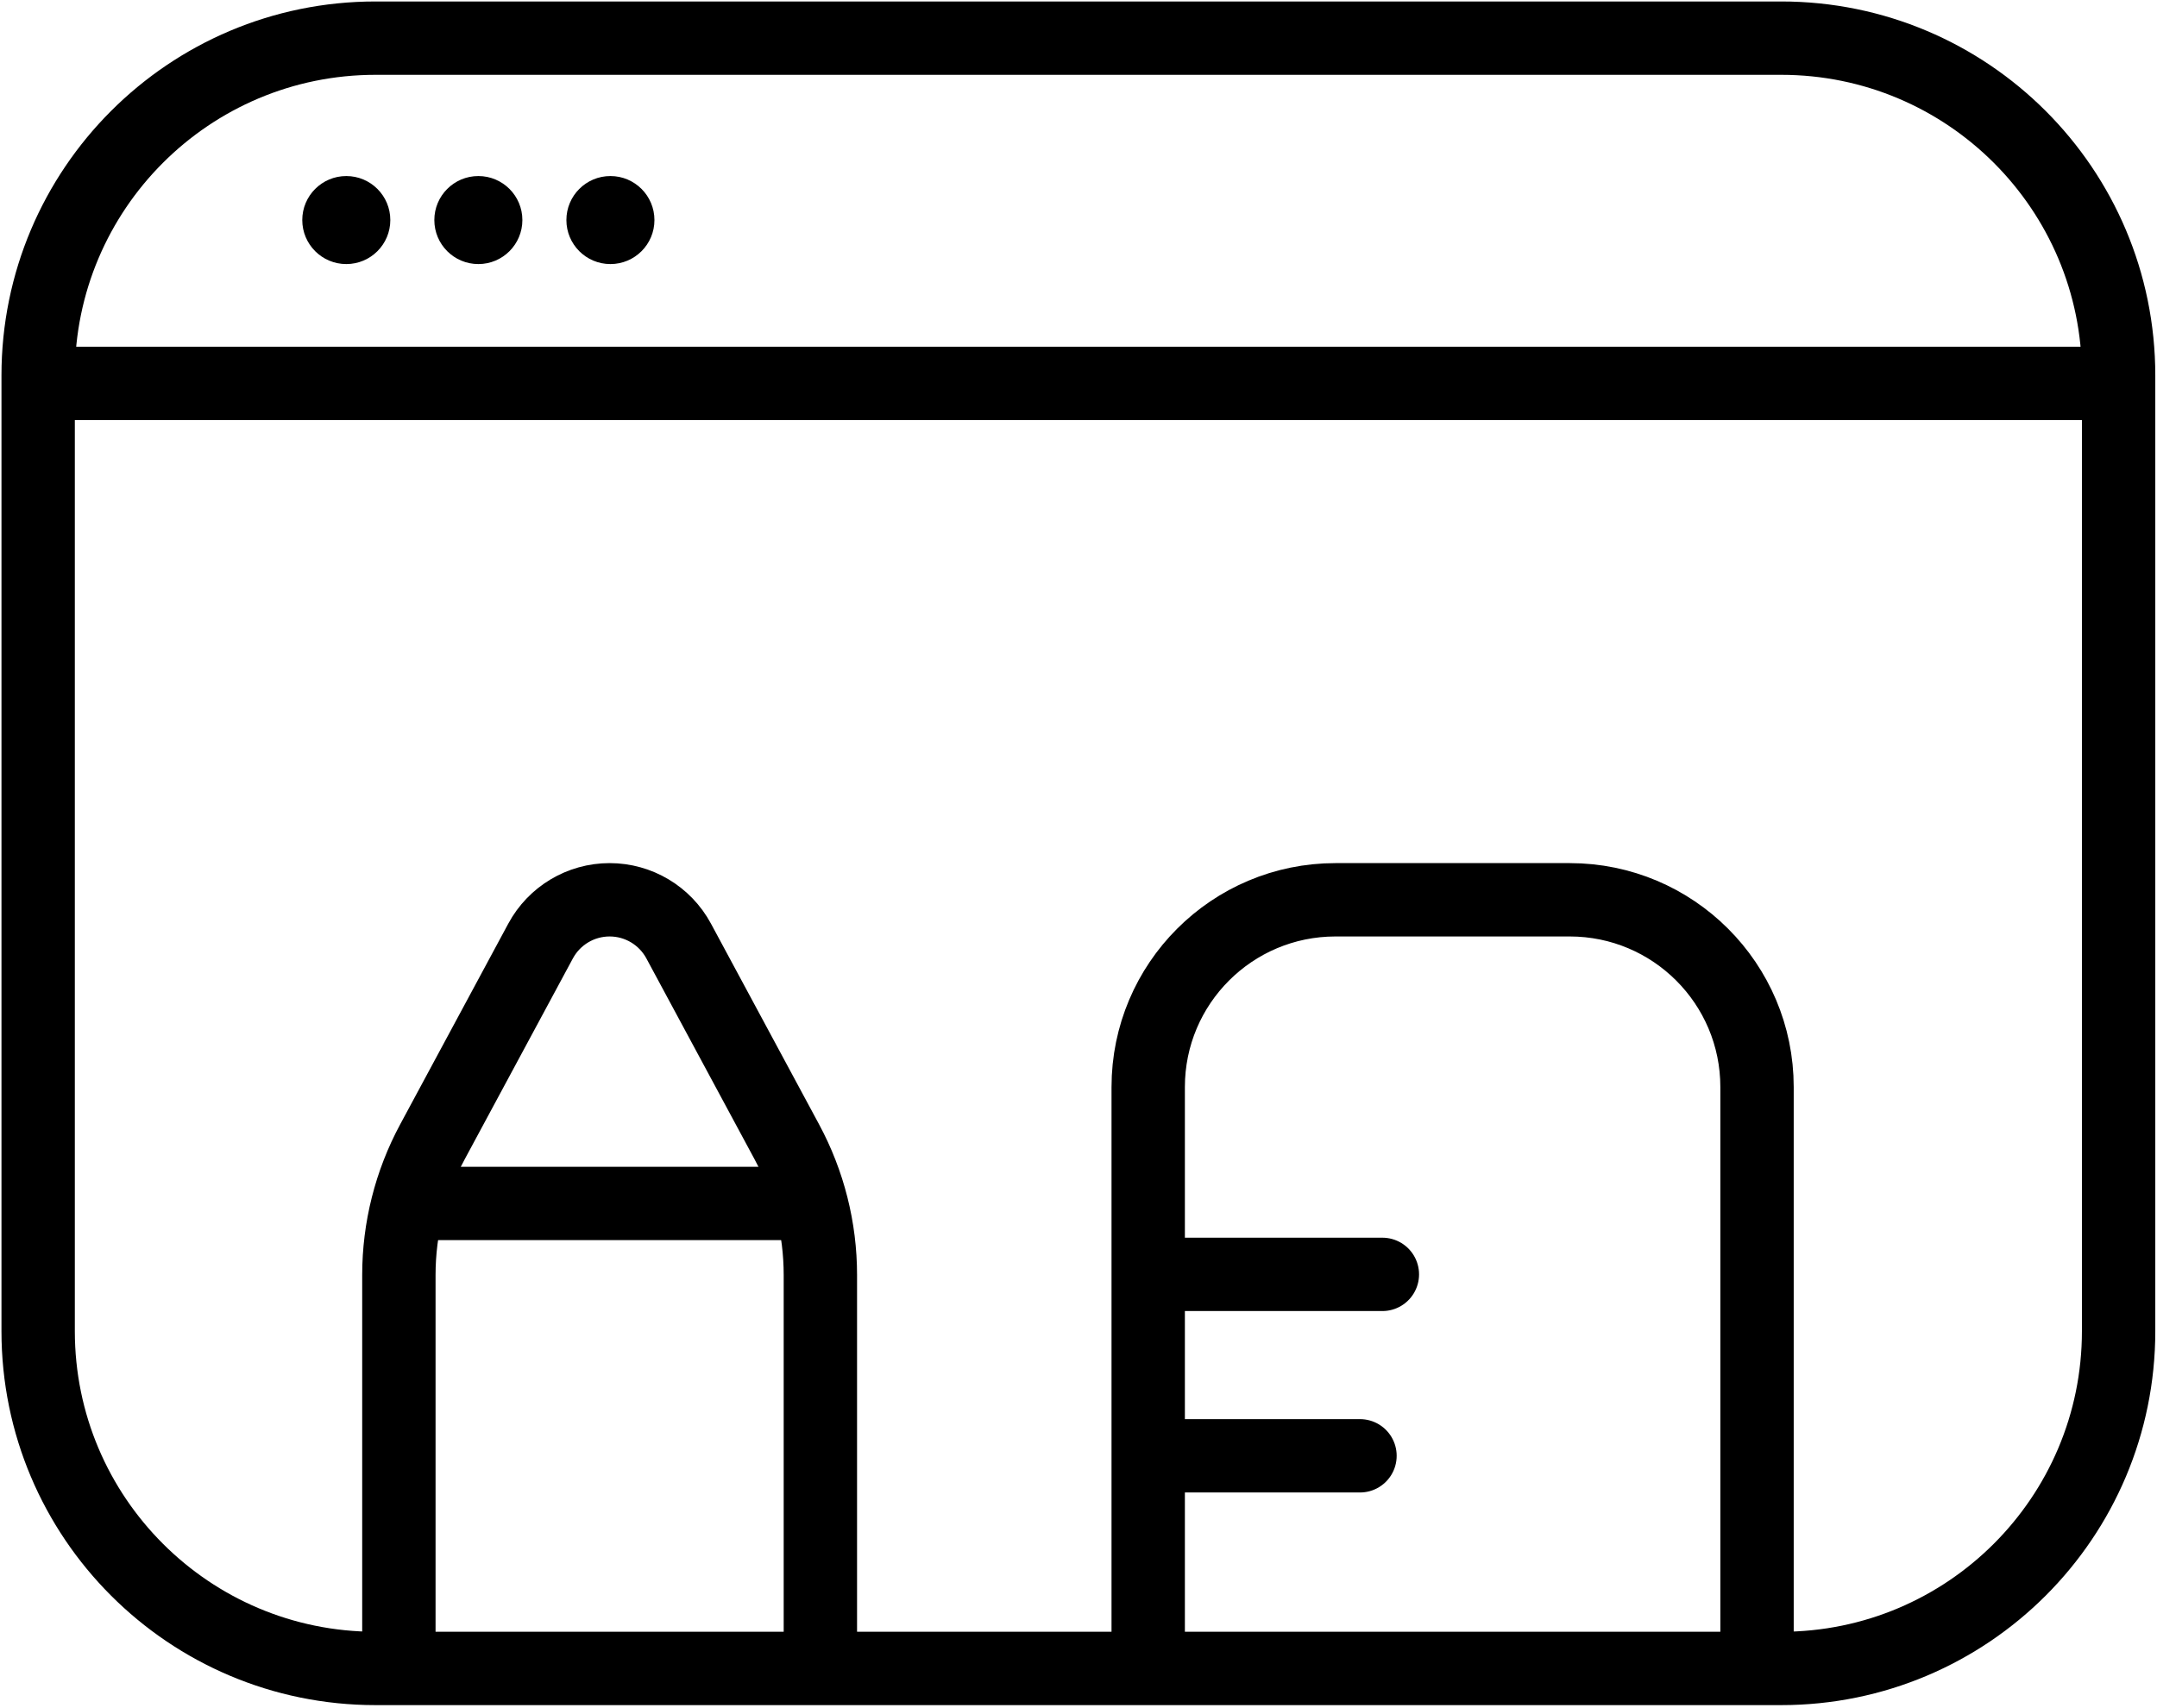
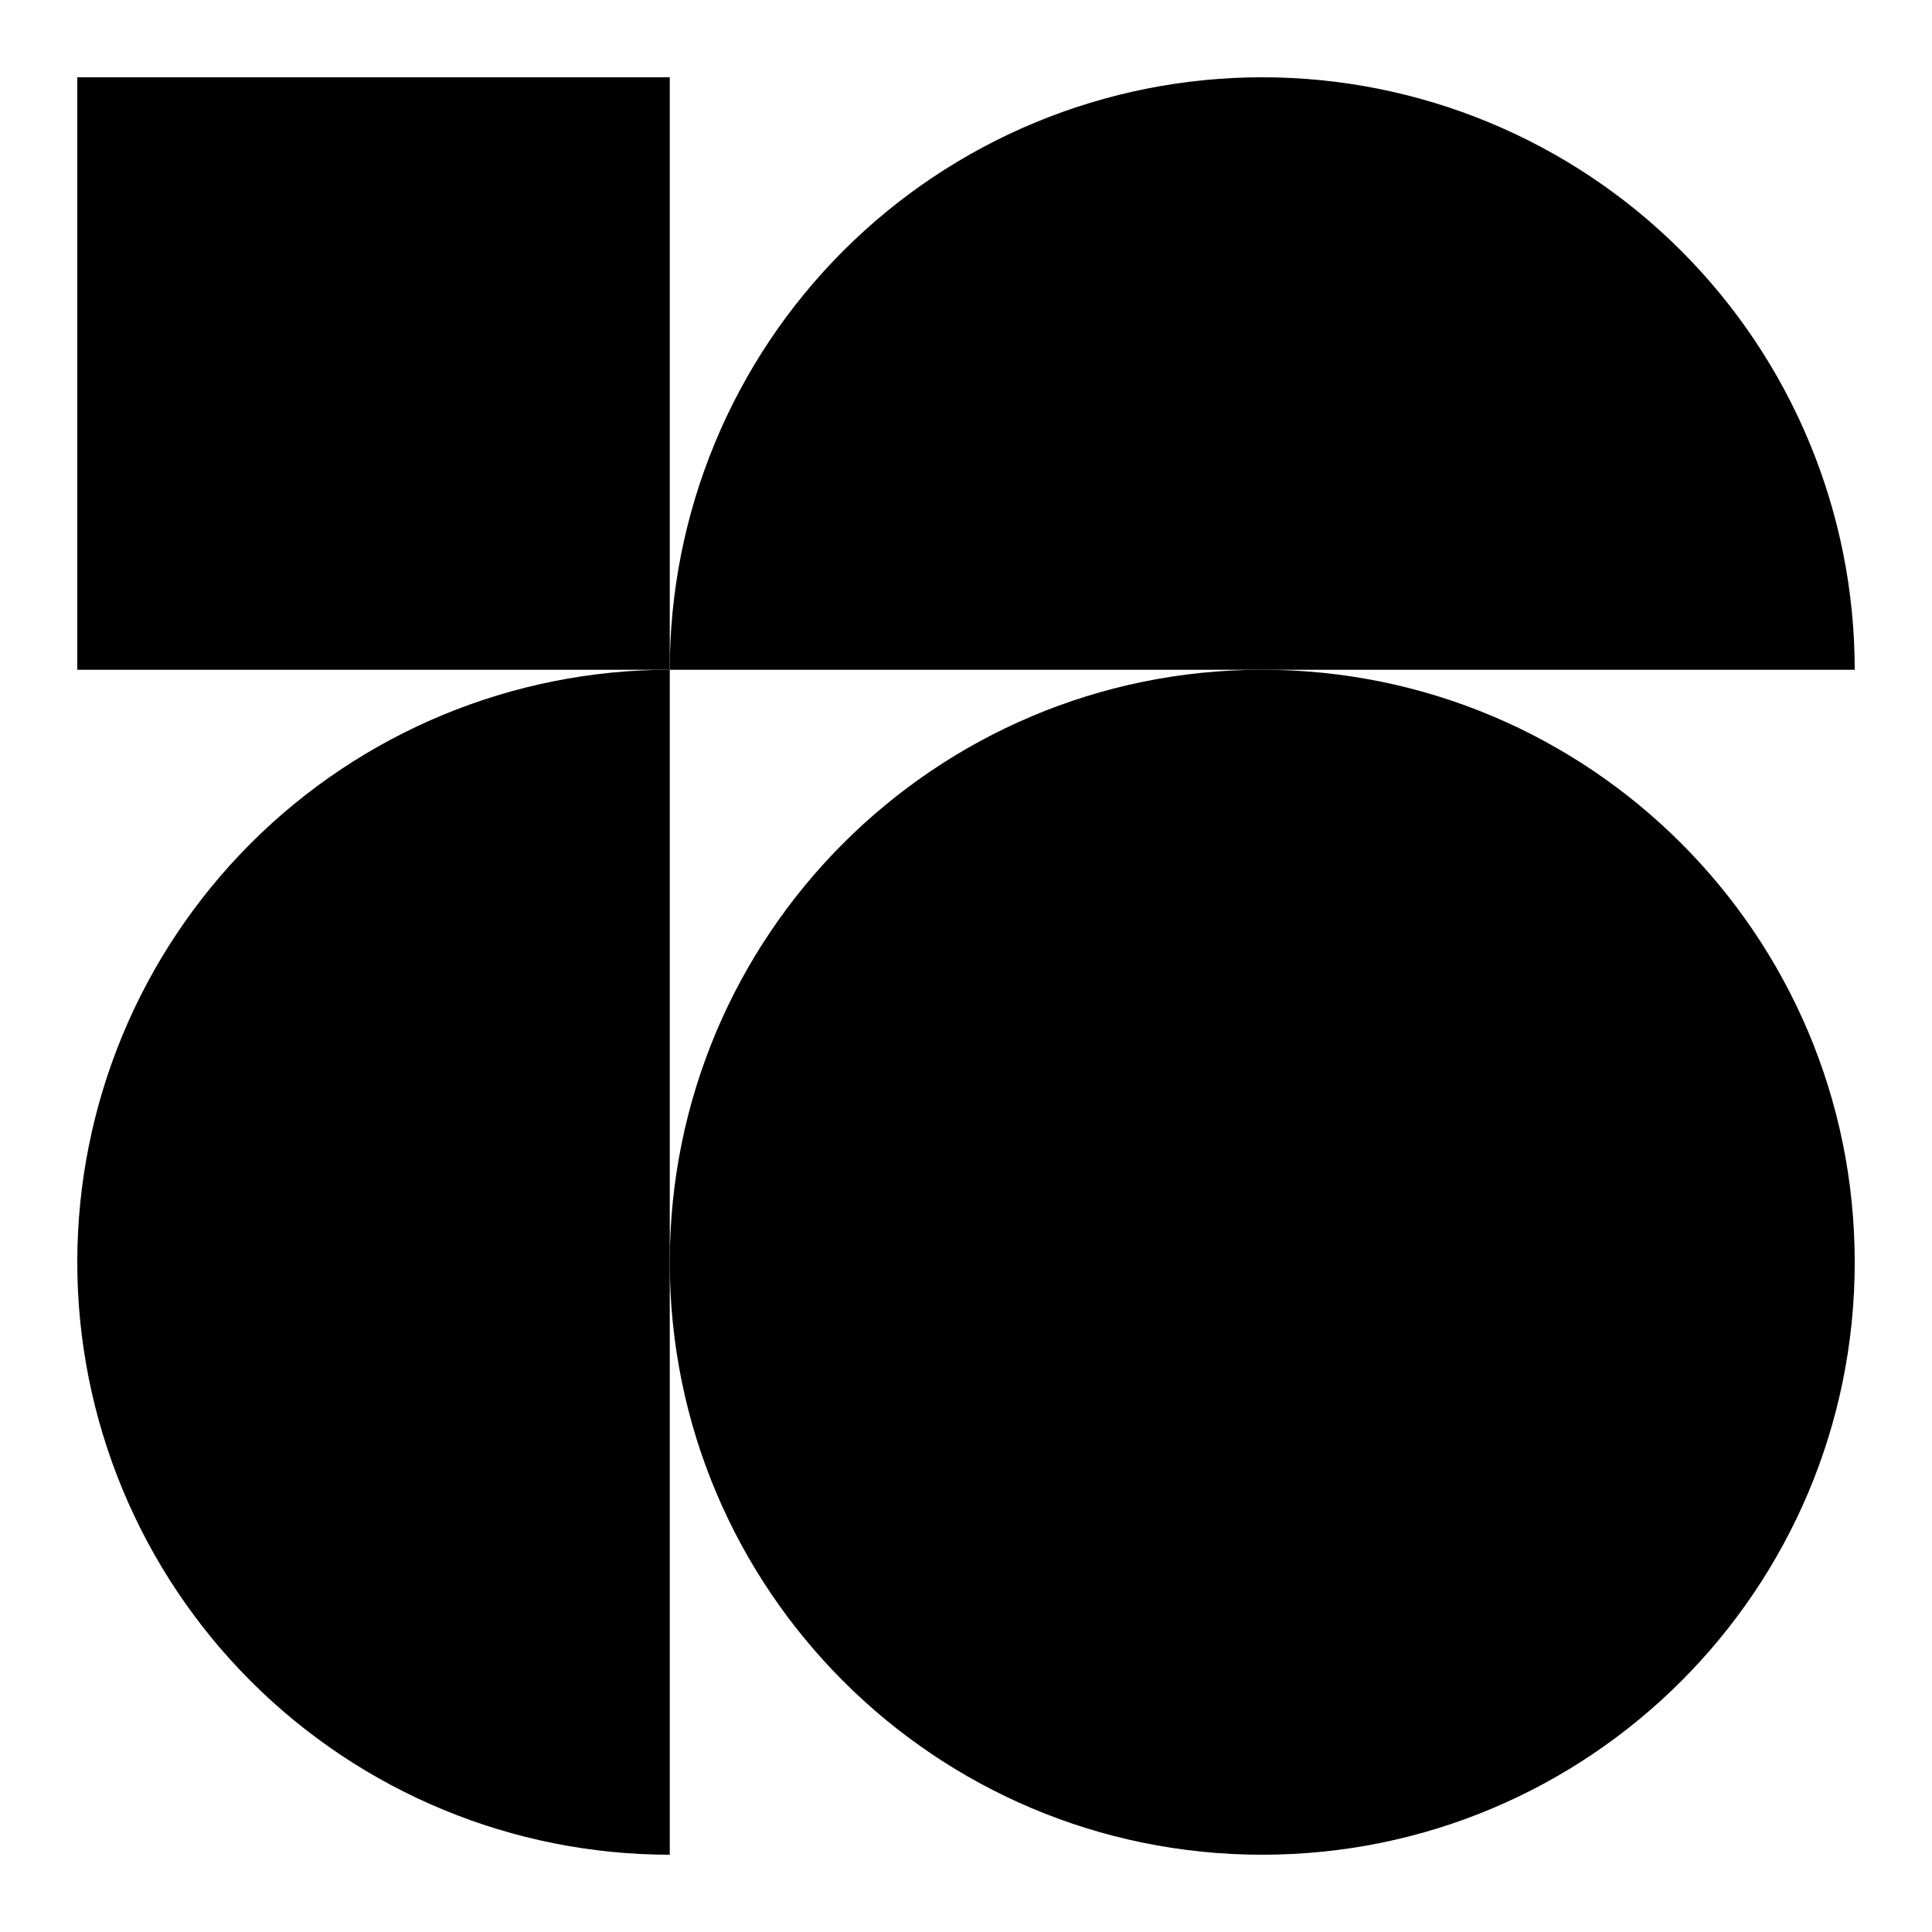
- <svg xmlns="http://www.w3.org/2000/svg" width="735" height="582" viewBox="0 0 735 582" fill="none">
-   <path d="M22.58 130.665H712.337M127.959 568.637H606.957C670.449 568.637 721.917 517.17 721.917 453.678V127.959C721.917 64.469 670.449 13 606.957 13H127.959C64.469 13 13 64.469 13 127.959V453.678C13 517.17 64.469 568.637 127.959 568.637Z" stroke="black" stroke-width="25" stroke-linecap="square" stroke-linejoin="round" />
-   <path d="M391.251 561.998V370.498C391.251 335.244 419.829 306.665 455.085 306.665H534.876C570.131 306.665 598.71 335.244 598.71 370.498V561.998M391.251 434.331H471.043M135.918 561.998V434.534C135.918 418.689 139.85 403.091 147.363 389.139L184.206 320.716C188.866 312.061 197.901 306.665 207.73 306.665C217.56 306.665 226.595 312.061 231.255 320.716L268.098 389.139C275.611 403.091 279.543 418.689 279.543 434.534V561.998" stroke="black" stroke-width="25" stroke-linecap="round" stroke-linejoin="round" />
-   <circle cx="118" cy="75" r="15" fill="black" />
-   <circle cx="163" cy="75" r="15" fill="black" />
-   <circle cx="208" cy="75" r="15" fill="black" />
-   <line x1="400.418" y1="496.165" x2="463.418" y2="496.165" stroke="black" stroke-width="25" stroke-linecap="round" />
-   <line x1="149.418" y1="410.165" x2="266.418" y2="410.165" stroke="black" stroke-width="25" stroke-linecap="round" />
+ <svg xmlns="http://www.w3.org/2000/svg" width="512" height="512" viewBox="0 0 512 512" fill="none">
+   <g transform="translate(20.48 20.48) scale(0.6280533)">
+     <rect width="250" height="250" fill="#000000" />
+     <circle cx="500" cy="500" r="250" fill="#000000" />
+     <path d="M250 750C183.696 750 120.107 723.661 73.223 676.777C26.339 629.893 7.90407e-06 566.304 0 500C-7.90407e-06 433.696 26.339 370.107 73.223 323.223C120.107 276.339 183.696 250 250 250L250 500L250 750Z" fill="#000000" />
+     <path d="M750 250C750 217.17 743.534 184.661 730.97 154.329C718.406 123.998 699.991 96.438 676.777 73.223C653.562 50.009 626.002 31.594 595.671 19.03C565.339 6.466 532.83 -1.43507e-06 500 0C467.17 1.43507e-06 434.661 6.466 404.329 19.03C373.998 31.594 346.438 50.009 323.223 73.223C300.009 96.438 281.594 123.998 269.03 154.329C256.466 184.661 250 217.17 250 250L500 250H750Z" fill="#000000" />
+   </g>
</svg>
